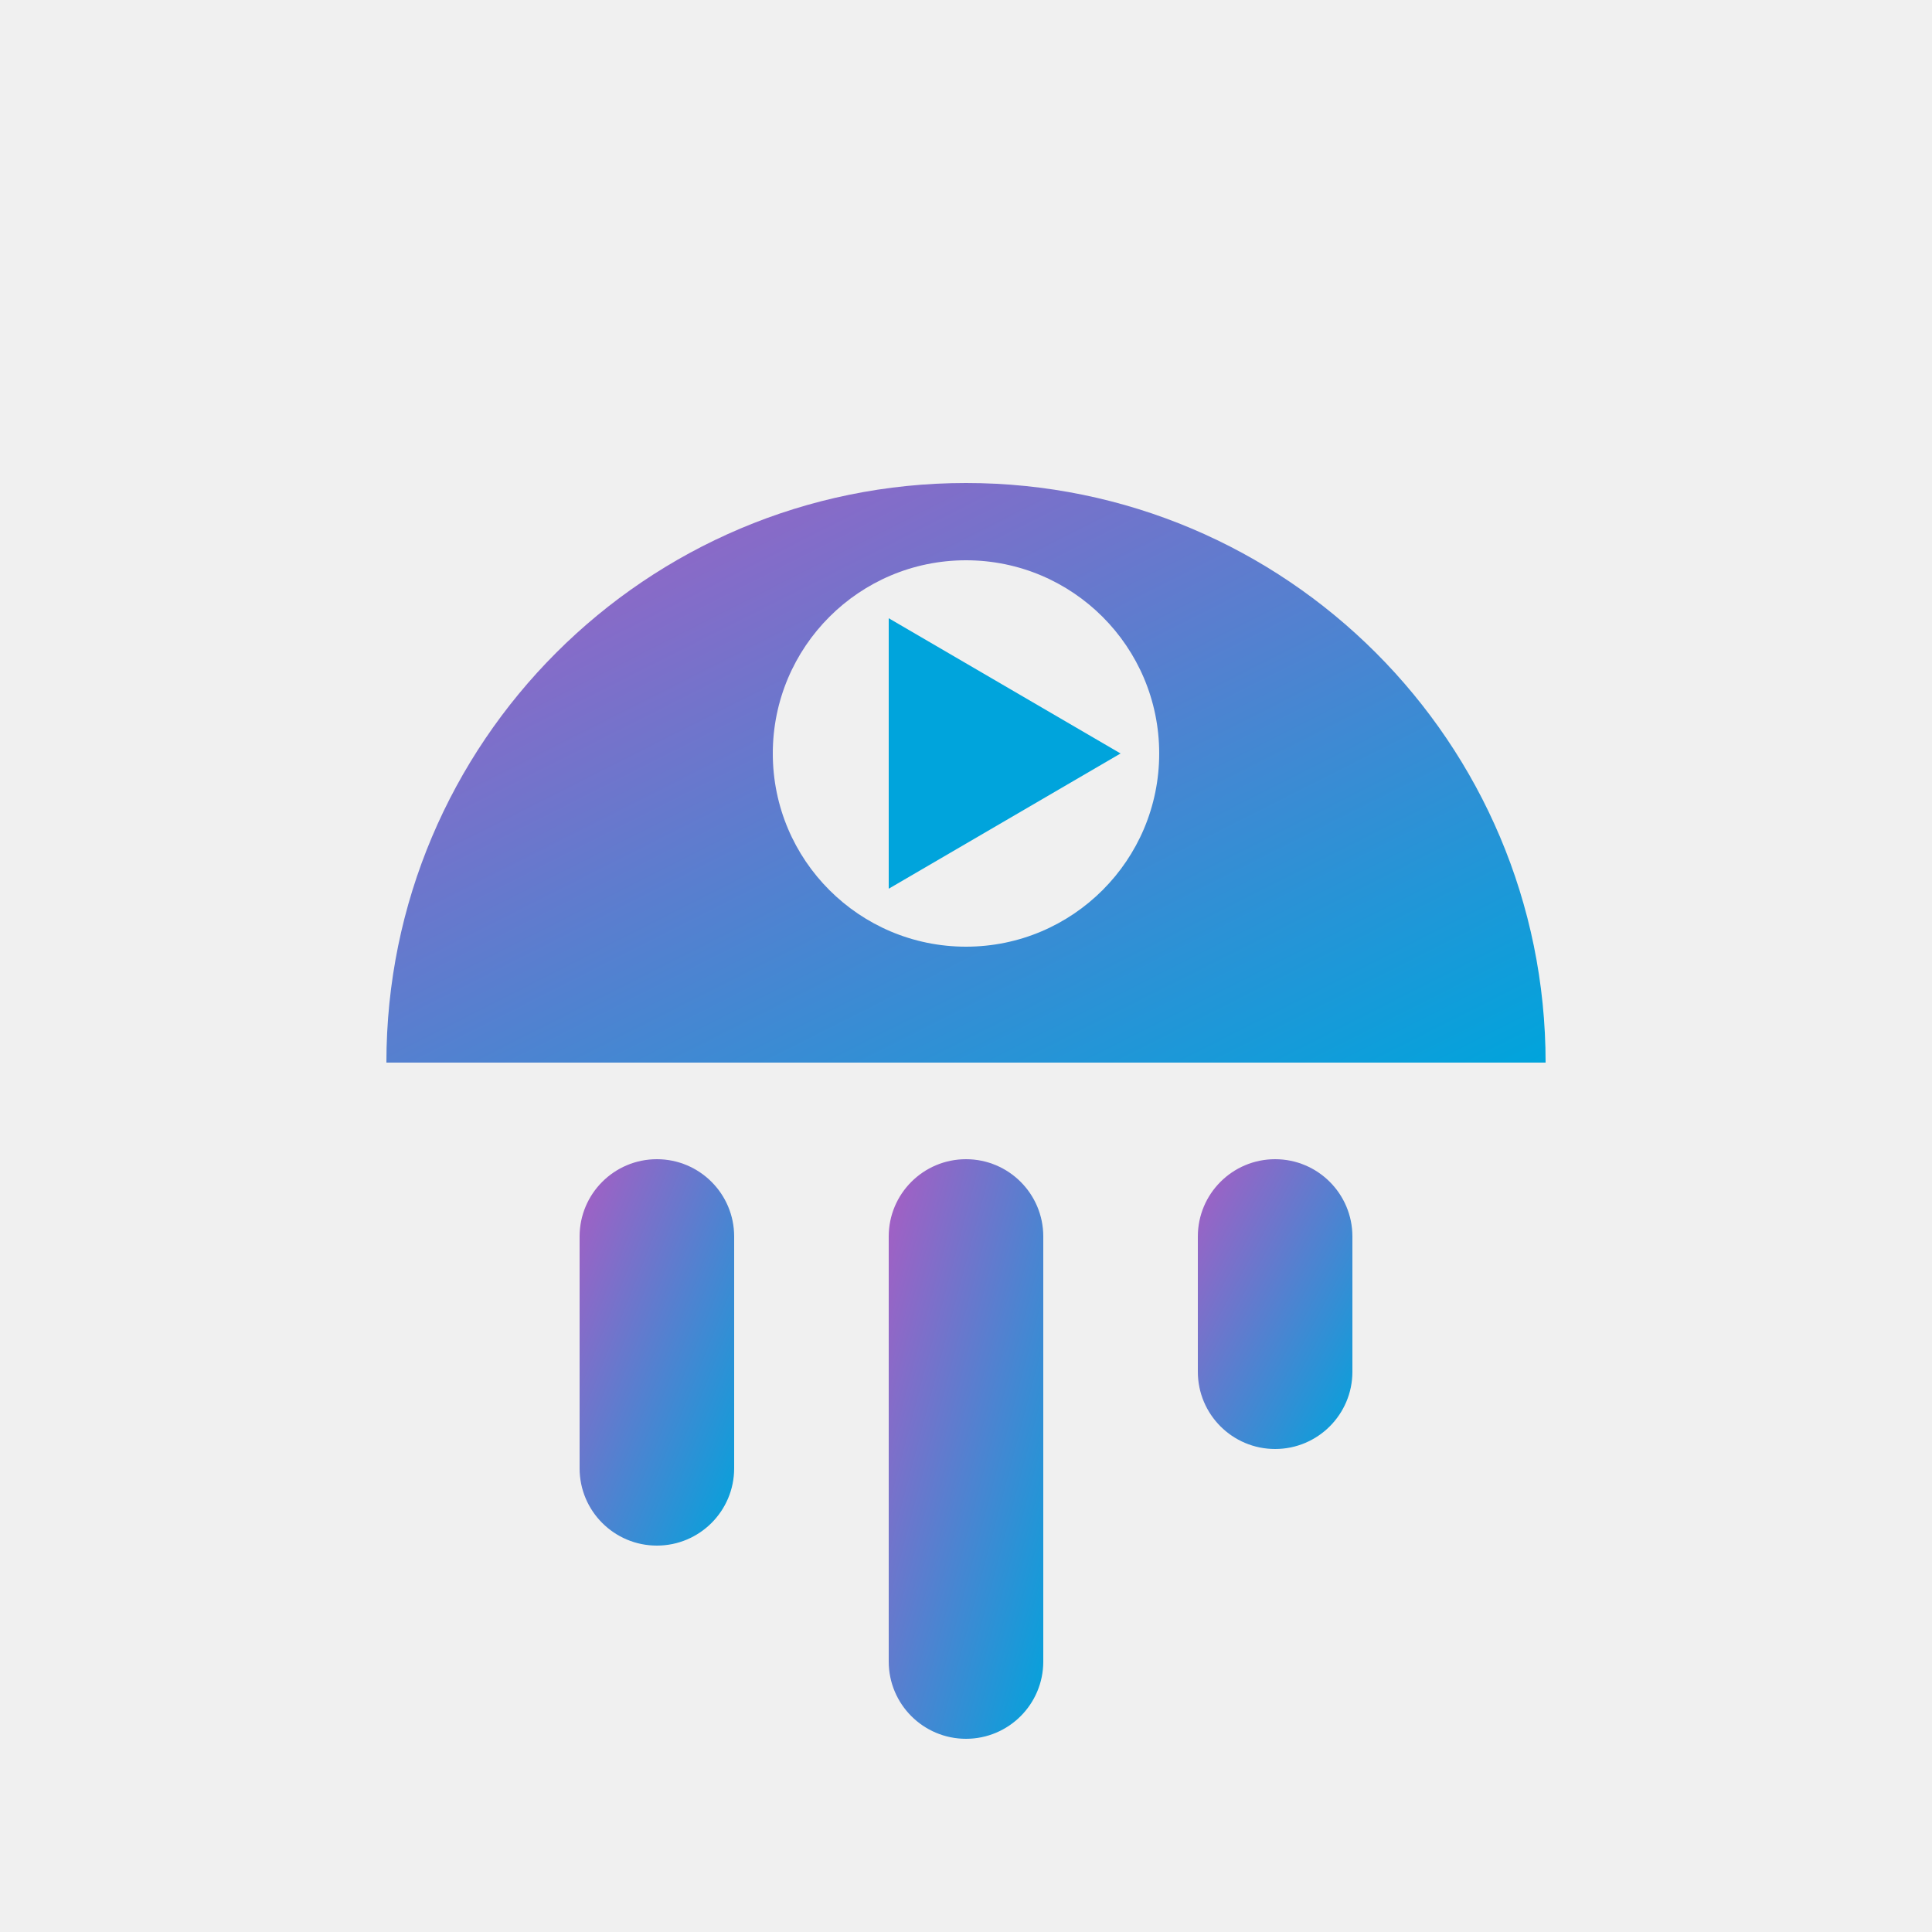
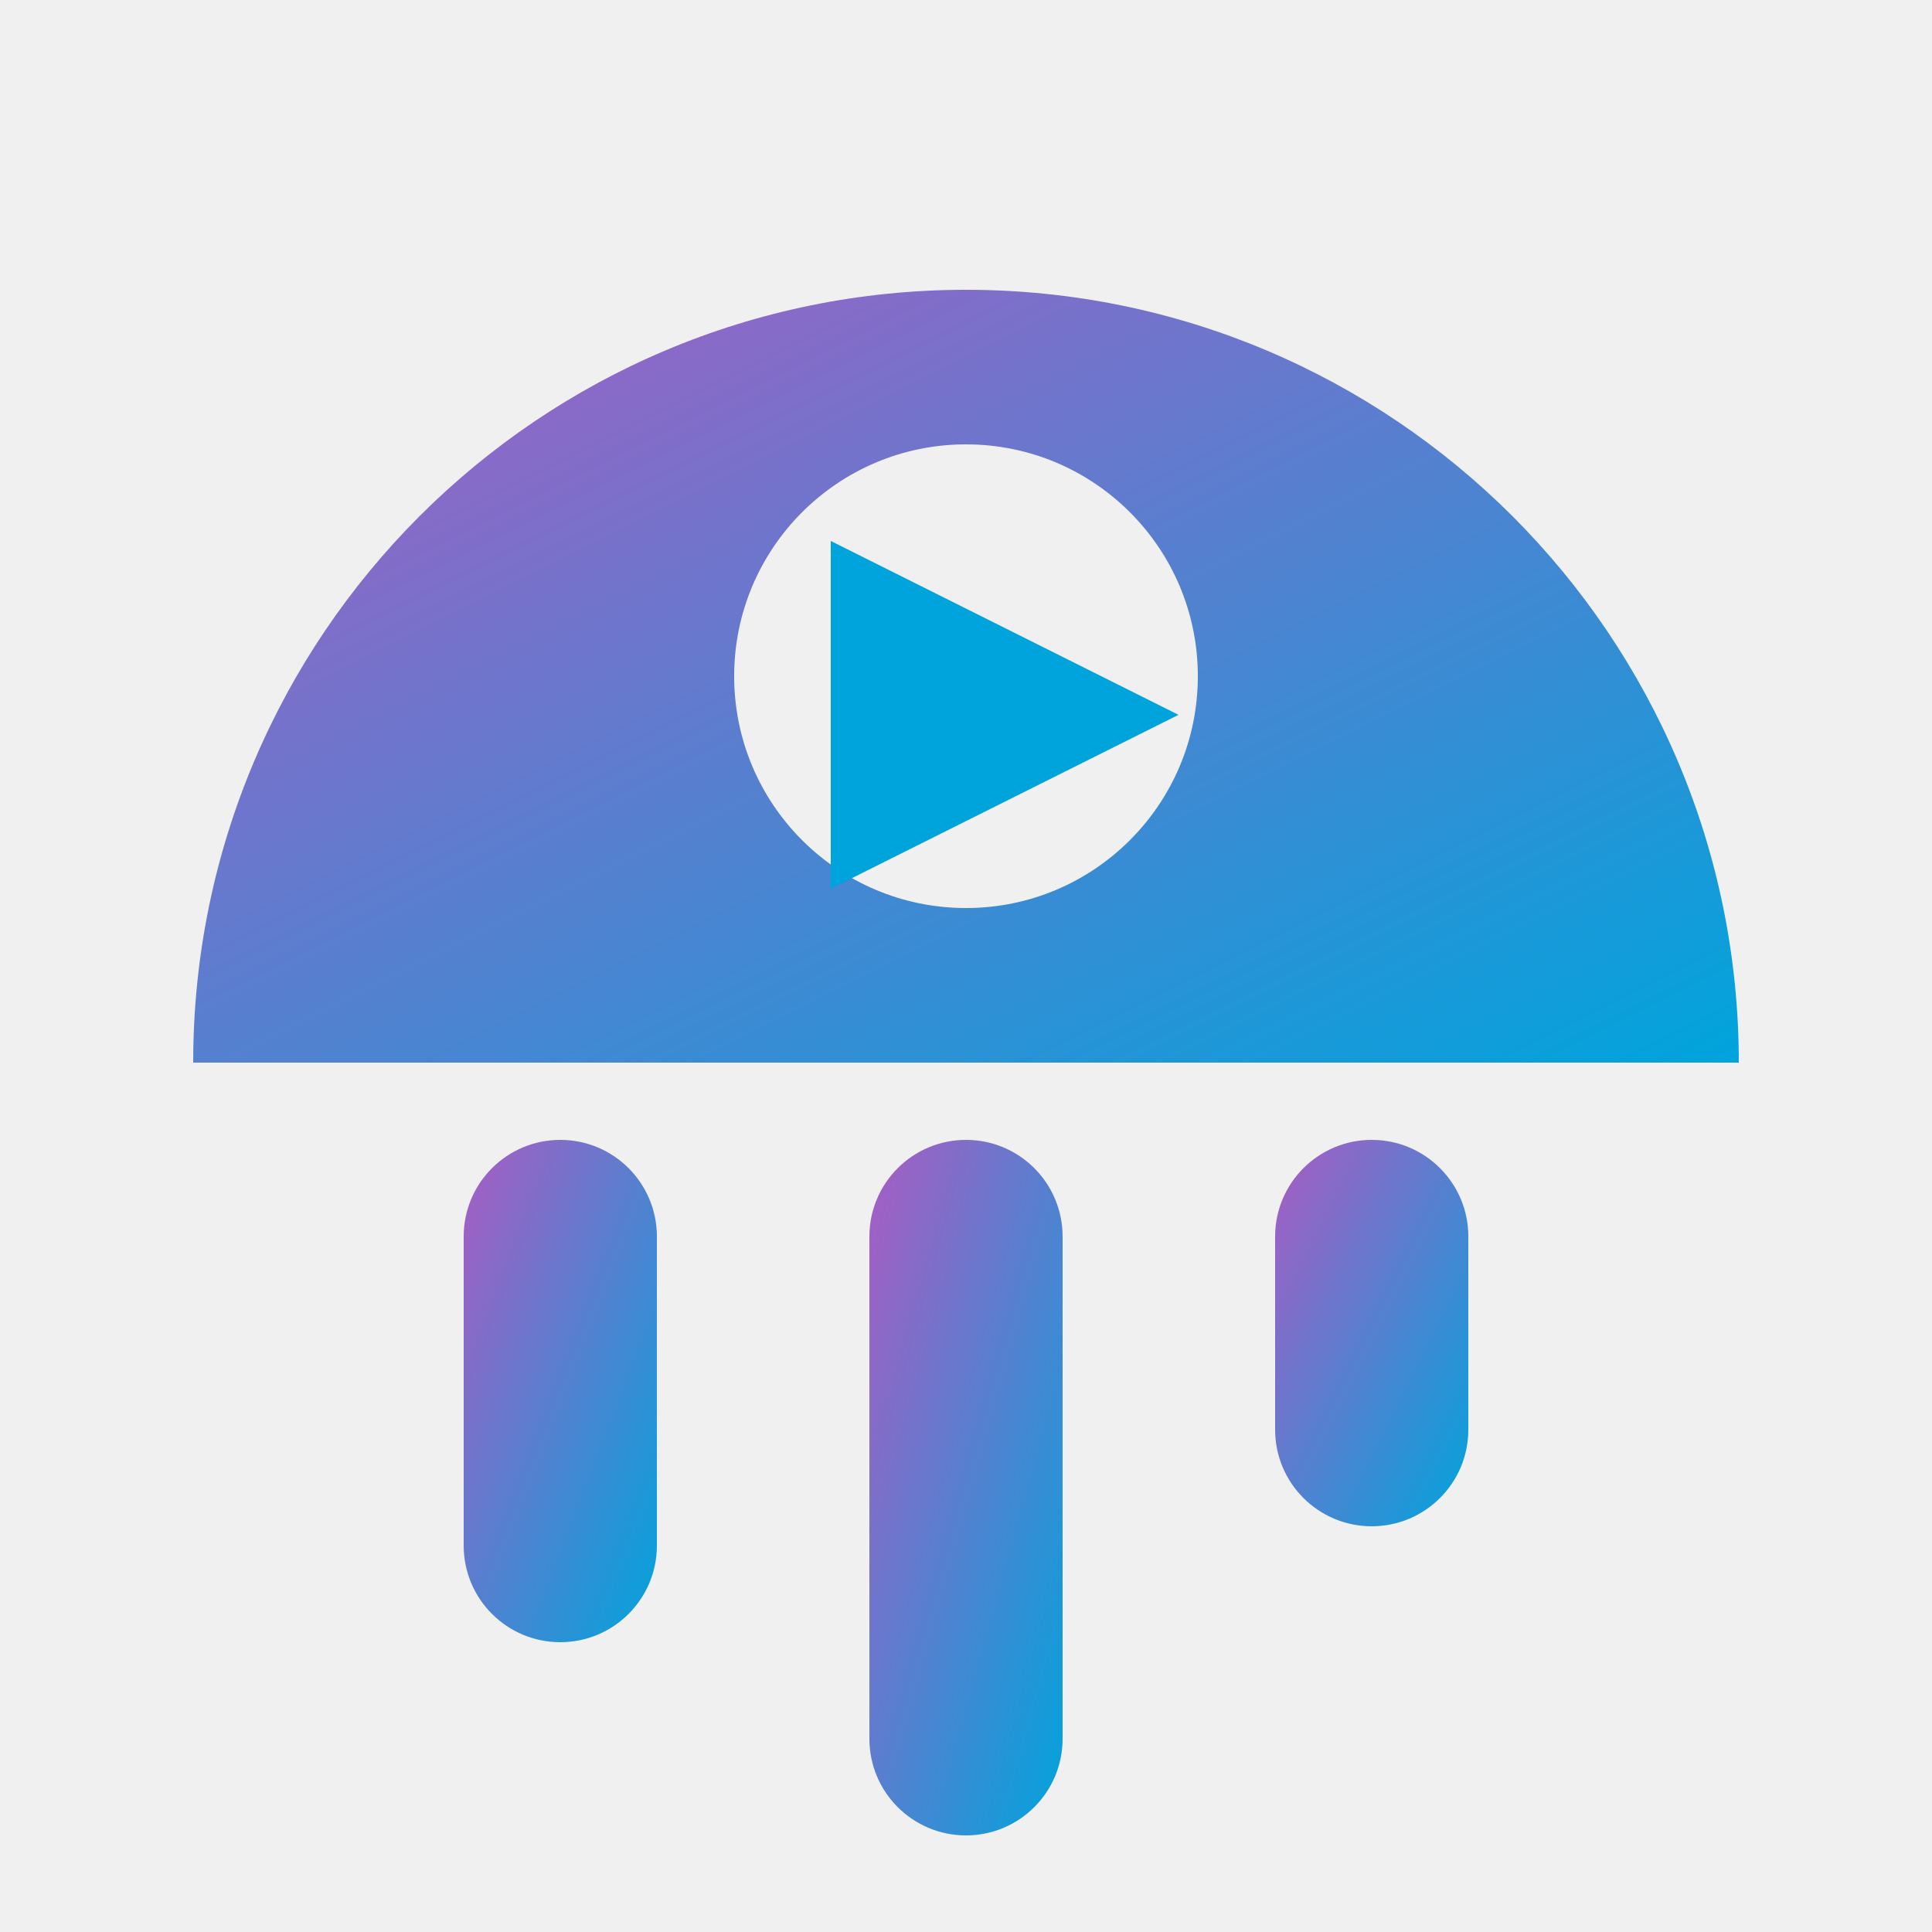
<svg xmlns="http://www.w3.org/2000/svg" viewBox="0 0 100 100">
  <defs>
    <linearGradient id="jellyGrad" x1="0%" y1="0%" x2="100%" y2="100%">
      <stop offset="0%" stop-color="#AA5CC3" />
      <stop offset="100%" stop-color="#00A4DC" />
    </linearGradient>
    <mask id="holeMask">
      <rect x="0" y="0" width="100" height="100" fill="#ffffff" />
-       <circle cx="50" cy="39" r="10" fill="#000000" />
+       <circle cx="50" cy="35" r="12" fill="#000000" />
    </mask>
  </defs>
-   <path d="M 20 55 A 30 30 0 0 1 80 55 Z" fill="url(#jellyGrad)" mask="url(#holeMask)" />
-   <polygon points="46,32 46,46 58,39" fill="#00A4DC" />
-   <rect x="30" y="60" width="8" height="20" rx="4" fill="url(#jellyGrad)" />
-   <rect x="46" y="60" width="8" height="30" rx="4" fill="url(#jellyGrad)" />
-   <rect x="62" y="60" width="8" height="15" rx="4" fill="url(#jellyGrad)" />
+   <path d="M 10 55 A 40 40 0 0 1 90 55 Z" fill="url(#jellyGrad)" mask="url(#holeMask)" />
+   <polygon points="43,28 43,46 61,37" fill="#00A4DC" />
+   <rect x="24" y="59" width="10" height="26" rx="5" fill="url(#jellyGrad)" />
+   <rect x="45" y="59" width="10" height="36" rx="5" fill="url(#jellyGrad)" />
+   <rect x="66" y="59" width="10" height="20" rx="5" fill="url(#jellyGrad)" />
</svg>
